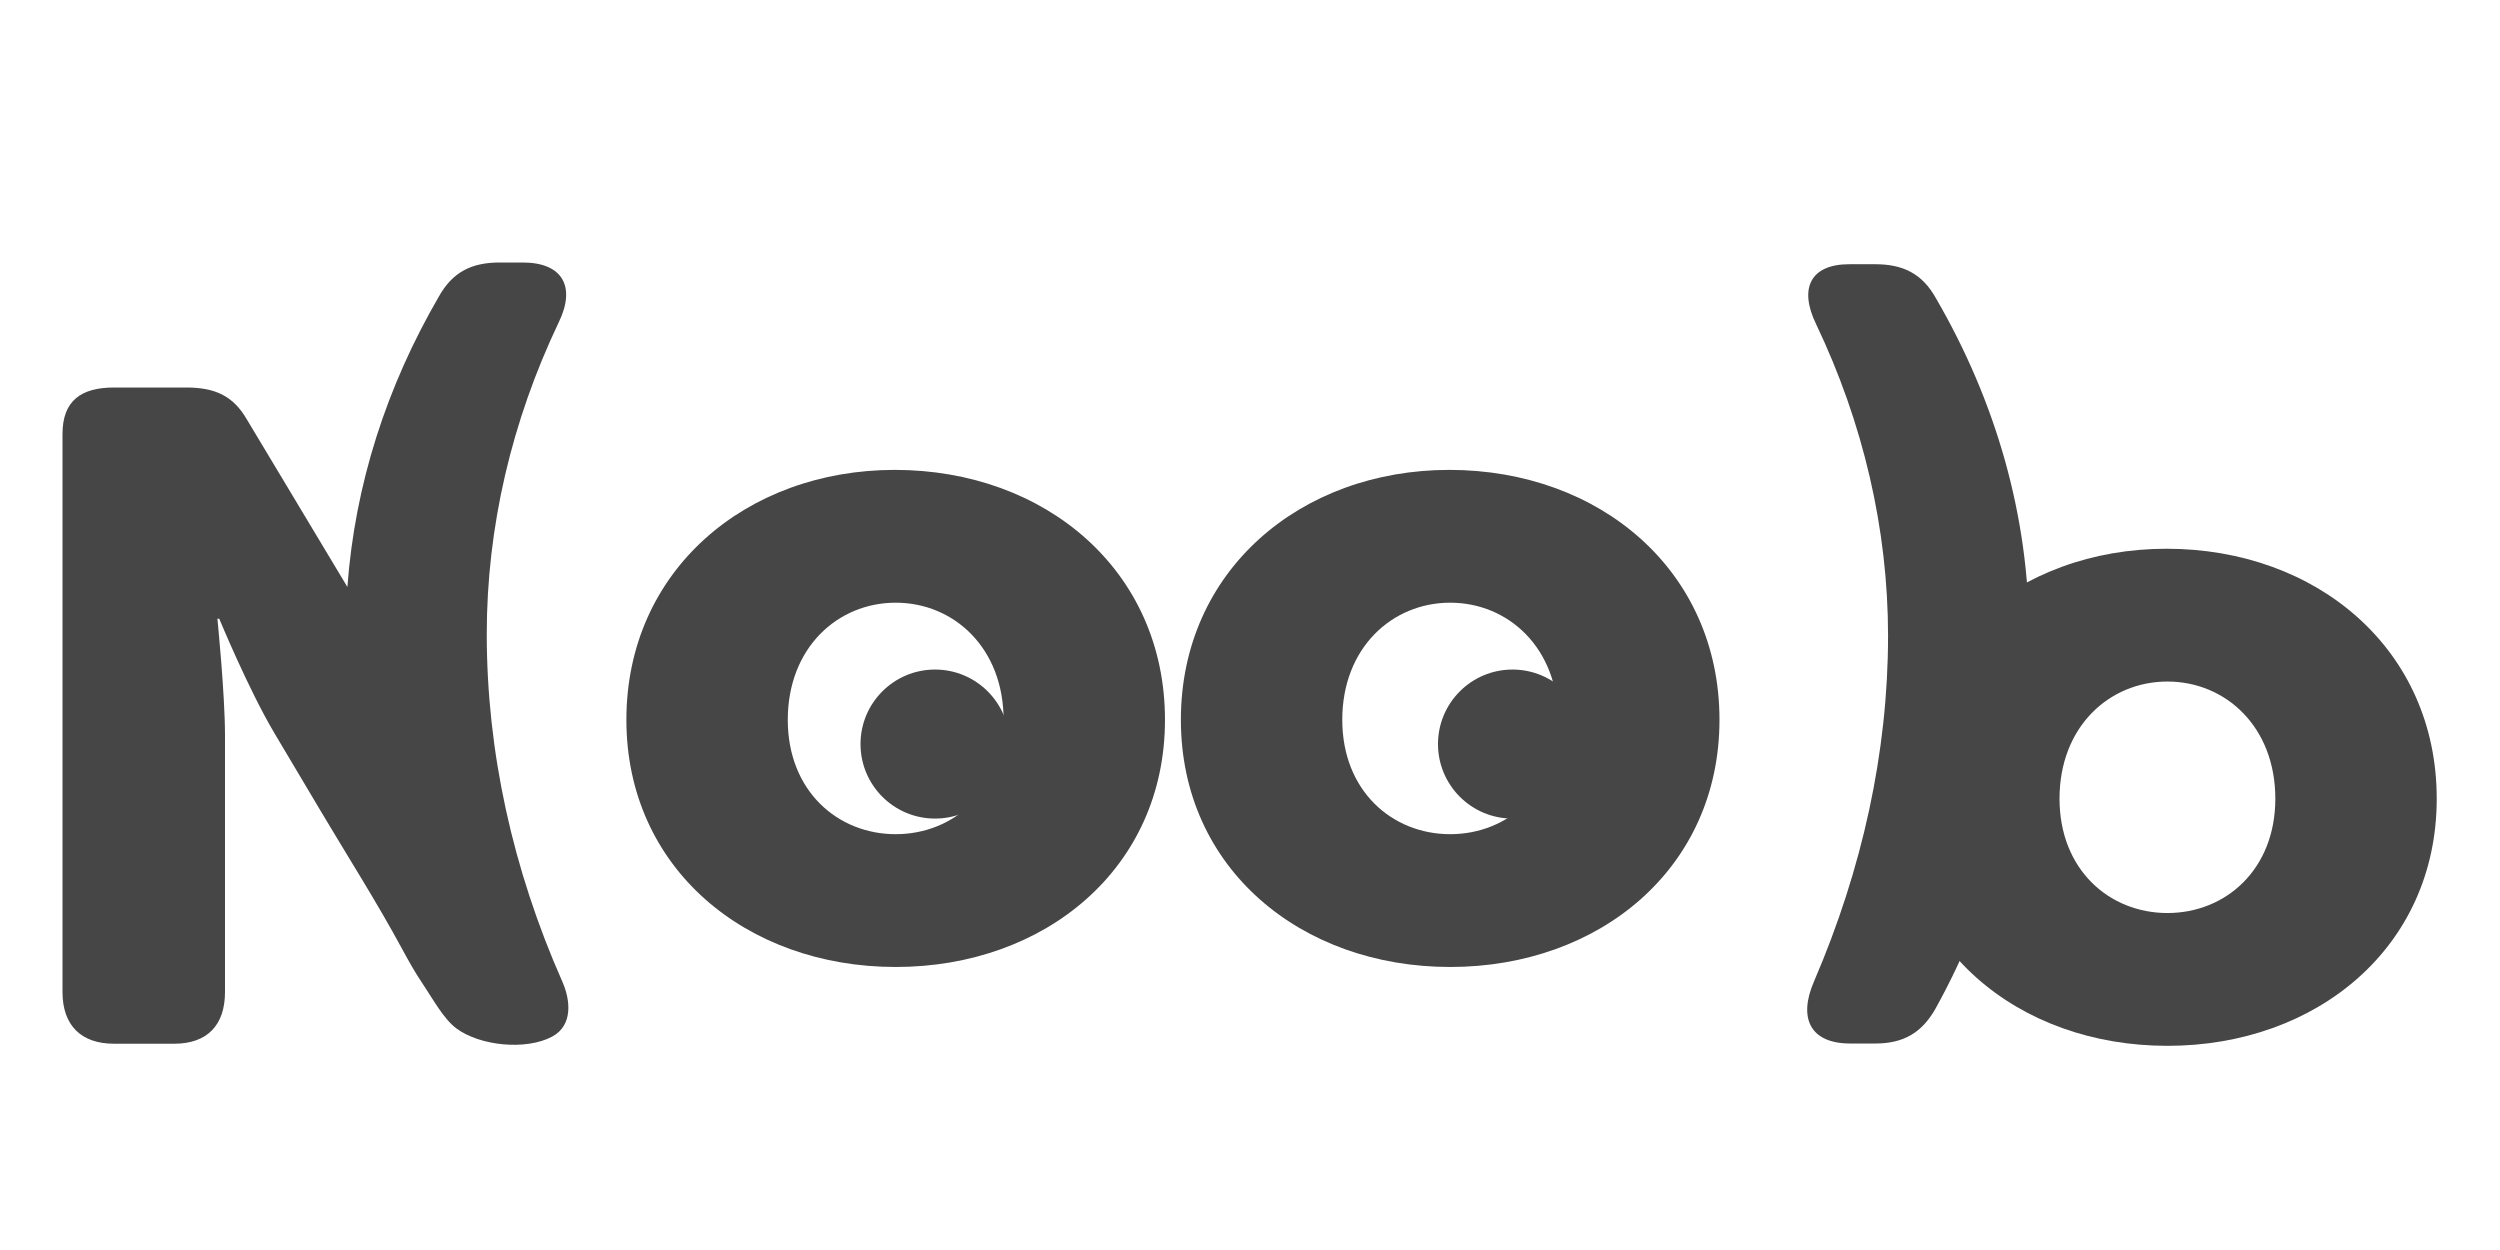
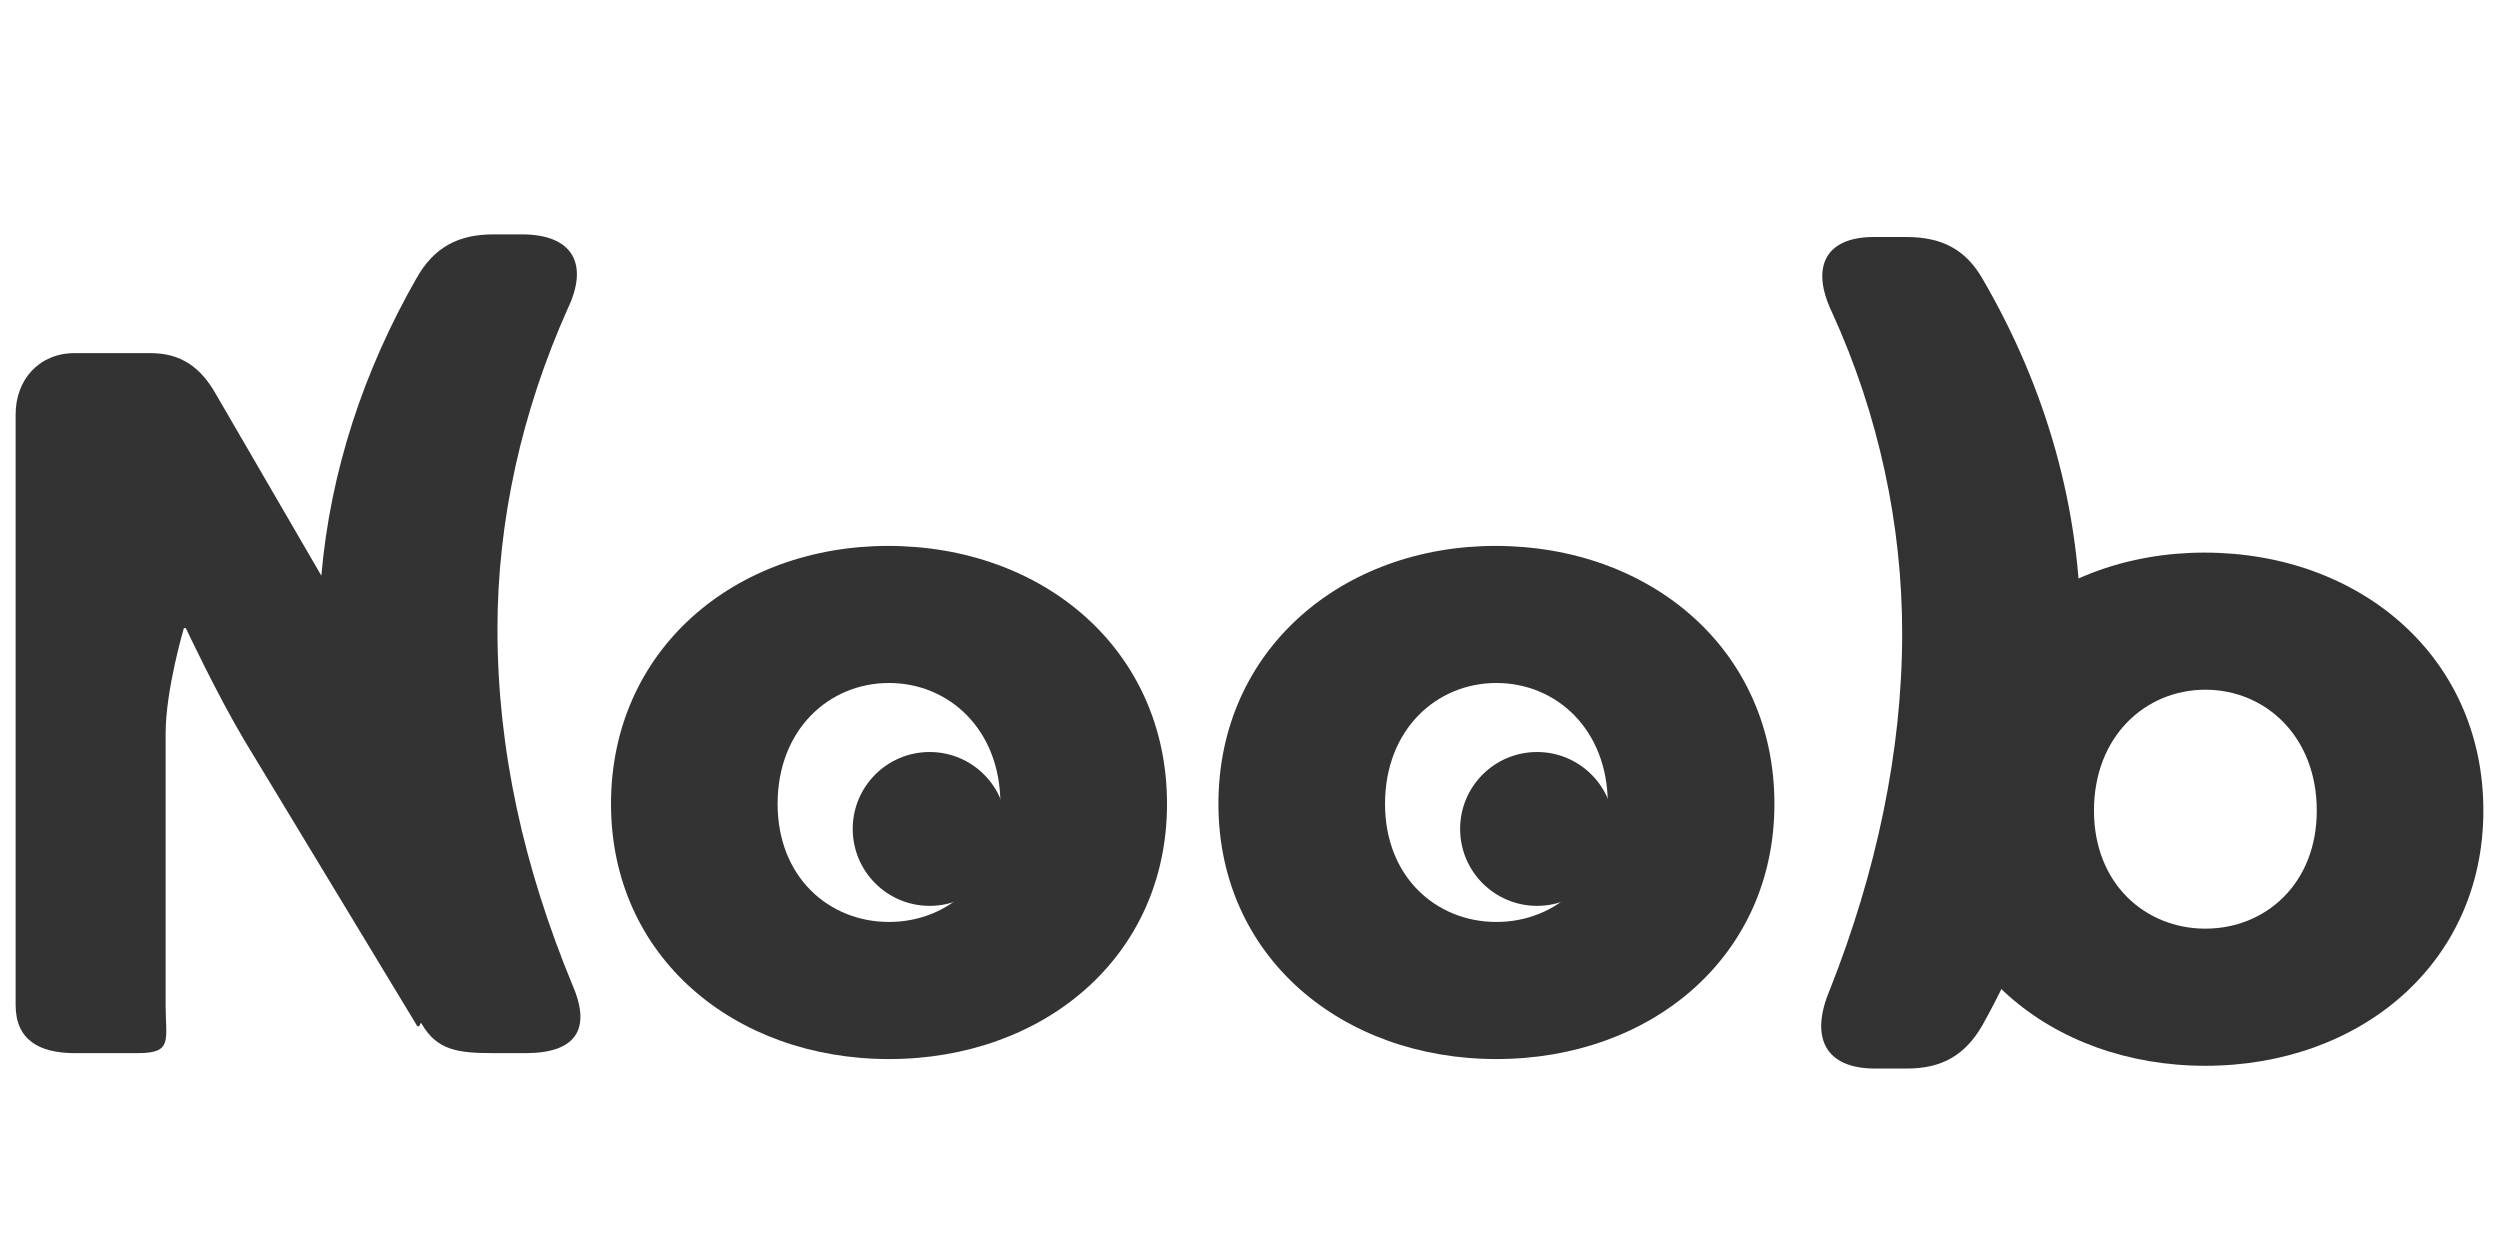
<svg xmlns="http://www.w3.org/2000/svg" version="1.1" id="Layer_1" x="0px" y="0px" width="400px" height="200px" viewBox="0 0 400 200" enable-background="new 0 0 400 200" xml:space="preserve">
+   <g display="none">
+     <path display="inline" fill="#464646" d="M143.162,75.182c24.052,0,43.235,16.084,43.235,39.988   c0,23.758-19.183,39.547-43.088,39.547c-23.904,0-43.087-15.789-43.087-39.547C100.222,91.266,119.404,75.182,143.162,75.182z    M143.309,133.468c9.297,0,17.265-6.937,17.265-18.298c0-11.509-7.968-18.739-17.265-18.739c-9.296,0-17.264,7.23-17.264,18.739   C126.044,126.531,134.013,133.468,143.309,133.468z" />
+     <path display="inline" fill="#464646" d="M231.881,75.182c24.053,0,43.235,16.084,43.235,39.988   c0,23.758-19.183,39.547-43.089,39.547c-23.903,0-43.086-15.789-43.086-39.547C188.941,91.266,208.124,75.182,231.881,75.182z    M232.027,133.468c9.297,0,17.267-6.937,17.267-18.298c0-11.509-7.97-18.739-17.267-18.739c-9.295,0-17.264,7.23-17.264,18.739   C214.766,126.531,222.732,133.468,232.027,133.468z" />
+     <g display="inline">
+       <path fill="#464646" d="M302.089,101.742c0-17.117-3.983-34.086-11.51-49.875c-2.804-5.755-0.886-9.592,5.312-9.592h4.133    c4.426,0,7.524,1.476,9.736,5.46c9.594,16.527,14.905,34.824,14.905,54.006c0,22.282-5.608,42.792-15.052,59.762    c-2.215,3.836-5.166,5.46-9.592,5.46h-3.983c-6.347,0-8.411-3.984-5.757-10.033C297.957,139.075,302.089,120.335,302.089,101.742z    " />
+     </g>
+     <path display="inline" fill="#464646" d="M89.981,157.077c-7.969-18.002-12.1-36.875-12.1-55.616   c0-17.116,3.983-34.083,11.51-49.873C92.194,45.834,89.981,42,83.635,42h-3.688c-4.427,0-7.525,1.48-9.739,5.464   c-8.324,14.342-13.422,30.022-14.625,46.454L39.507,67.125C37.294,63.288,34.342,62,29.769,62h-11.51   C12.946,62,10,64.136,10,69.448v89.272c0,5.312,2.946,8.278,8.259,8.278h9.591c5.312,0,8.15-2.967,8.15-8.278V117.7   c0-6.642-1.215-18.7-1.215-18.7h0.296c0,0,4.722,11.416,8.854,18.352c2.462,4.123,4.969,8.362,7.424,12.49   c4.302,7.237,8.887,14.436,12.894,21.836c1.072,1.98,2.178,3.969,3.443,5.832c1.448,2.133,3.256,5.506,5.326,7.039   c3.765,2.791,11.114,3.547,15.311,1.314C91.688,164.081,91.291,160.035,89.981,157.077z" />
+     <circle display="inline" fill="#464646" cx="149.605" cy="119.05" r="11.922" />
+     <circle display="inline" fill="#464646" cx="239.002" cy="119.05" r="11.922" />
+     <path display="inline" fill="#464646" d="M346.641,87.799c24.053,0,43.235,16.083,43.235,39.989   c0,23.757-19.183,39.545-43.087,39.545c-23.905,0-43.088-15.788-43.088-39.545C303.701,103.882,322.884,87.799,346.641,87.799z    M346.789,146.084c9.296,0,17.264-6.936,17.264-18.296c0-11.513-7.968-18.741-17.264-18.741c-9.297,0-17.266,7.229-17.266,18.741   C329.523,139.148,337.492,146.084,346.789,146.084z" />
+   </g>
+   <g display="none">
+     <g display="inline">
+       <path fill="#333333" d="M138.651,76.17c24.183,0,43.468,16.171,43.468,40.205c0,23.885-19.285,39.76-43.32,39.76    c-24.033,0-43.32-15.875-43.32-39.76C95.479,92.341,114.766,76.17,138.651,76.17z M138.799,134.771    c9.347,0,17.358-6.973,17.358-18.396c0-11.573-8.011-18.842-17.358-18.842c-9.346,0-17.357,7.269-17.357,18.842    C121.442,127.798,129.453,134.771,138.799,134.771z" />
+       <circle fill="#333333" cx="145.13" cy="120.275" r="11.987" />
+     </g>
+     <g display="inline">
+       <path fill="#333333" d="M245.438,76.17c24.186,0,43.471,16.171,43.471,40.205c0,23.885-19.285,39.76-43.318,39.76    c-24.036,0-43.321-15.875-43.321-39.76C202.269,92.341,221.554,76.17,245.438,76.17z M245.59,134.771    c9.346,0,17.356-6.973,17.356-18.396c0-11.573-8.011-18.842-17.356-18.842c-9.349,0-17.358,7.269-17.358,18.842    C228.231,127.798,236.241,134.771,245.59,134.771z" />
+       <circle fill="#333333" cx="251.918" cy="120.275" r="11.986" />
+     </g>
+     <path display="inline" fill="#333333" d="M95.564,158.365c-7.604-18.402-11.711-37.474-11.711-56.332   c0-16.882,3.803-33.96,10.95-49.93C98.15,45.108,95.564,40.5,87.656,40.5h-4.411c-5.475,0-9.277,1.611-12.015,6.479   c-8.233,14.407-13.418,29.905-14.822,46.153L39.855,65.161c-2.282-3.955-5.323-5.661-10.038-5.661H17.955   c-5.475,0-8.455,2.852-8.455,8.328v92.011c0,5.476,2.98,7.661,8.455,7.661h9.886c5.475,0,7.659-2.186,7.659-7.661V117.56   c0-6.844-0.511-19.06-0.511-19.06h0.304c0,0,4.867,11.66,9.125,18.808l26.919,45.143c0.064,0.109,0.131,0.276,0.195,0.384   c0.153,0.272,0.304,1.006,0.458,1.276c2.434,4.26,5.78,6.39,11.255,6.39h5.019C95.869,170.5,98.606,165.361,95.564,158.365z" />
+     <g display="inline">
+       <path fill="#323232" d="M349.844,89.355c24.182,0,43.469,16.171,43.469,40.205c0,23.886-19.287,39.76-43.321,39.76    c-24.033,0-43.32-15.874-43.32-39.76C306.671,105.526,325.958,89.355,349.844,89.355z M349.991,147.956    c9.347,0,17.358-6.973,17.358-18.396c0-11.571-8.012-18.841-17.358-18.841s-17.356,7.27-17.356,18.841    C332.635,140.983,340.645,147.956,349.991,147.956z" />
+       <g>
+         <g>
+           <path fill="#323232" d="M302.749,101.92c0-16.88-3.651-34.066-10.95-50.036c-3.347-6.996-1.065-11.709,6.539-11.709h5.02      c5.475,0,9.275,1.825,12.014,6.691c9.886,17.033,15.209,35.739,15.209,55.206c0,22.965-5.626,43.648-15.36,60.986      c-2.738,4.714-6.388,6.69-11.711,6.69h-5.02c-7.756,0-10.188-4.865-6.994-12.316      C298.641,139.334,302.749,120.476,302.749,101.92z" />
+         </g>
+       </g>
+     </g>
+   </g>
  <g>
-     <path fill="#464646" d="M143.162,75.182c24.052,0,43.235,16.084,43.235,39.988c0,23.758-19.183,39.547-43.088,39.547   c-23.904,0-43.087-15.789-43.087-39.547C100.222,91.266,119.404,75.182,143.162,75.182z M143.309,133.468   c9.297,0,17.265-6.937,17.265-18.298c0-11.509-7.968-18.739-17.265-18.739c-9.296,0-17.264,7.23-17.264,18.739   C126.044,126.531,134.013,133.468,143.309,133.468z" />
-     <path fill="#464646" d="M231.881,75.182c24.053,0,43.235,16.084,43.235,39.988c0,23.758-19.183,39.547-43.088,39.547   c-23.904,0-43.087-15.789-43.087-39.547C188.941,91.266,208.124,75.182,231.881,75.182z M232.028,133.468   c9.296,0,17.266-6.937,17.266-18.298c0-11.509-7.97-18.739-17.266-18.739s-17.264,7.23-17.264,18.739   C214.765,126.531,222.732,133.468,232.028,133.468z" />
    <g>
-       <path fill="#464646" d="M302.089,101.742c0-17.117-3.983-34.086-11.51-49.875c-2.803-5.755-0.886-9.592,5.312-9.592h4.132    c4.426,0,7.525,1.476,9.737,5.46c9.593,16.527,14.905,34.824,14.905,54.006c0,22.282-5.608,42.792-15.052,59.762    c-2.214,3.836-5.165,5.46-9.591,5.46h-3.984c-6.346,0-8.411-3.984-5.756-10.034C297.957,139.075,302.089,120.335,302.089,101.742z    " />
+       <path fill="#333333" d="M142.09,87.346c24.832,0,44.633,16.601,44.633,41.276c0,24.524-19.801,40.828-44.481,40.828    c-24.676,0-44.481-16.304-44.481-40.828C97.761,103.946,117.565,87.346,142.09,87.346z M142.242,147.512    c9.597,0,17.823-7.162,17.823-18.89c0-11.885-8.226-19.344-17.823-19.344c-9.596,0-17.824,7.459-17.824,19.344    C124.417,140.35,132.646,147.512,142.242,147.512z" />
+       <path fill="#333333" d="M161.046,132.627c0,6.799-5.507,12.311-12.305,12.311c-6.793,0-12.306-5.512-12.306-12.311    c0-6.803,5.513-12.305,12.306-12.305C155.539,120.322,161.046,125.824,161.046,132.627z" />
    </g>
-     <path fill="#464646" d="M89.981,157.077c-7.969-18.002-12.1-36.875-12.1-55.616c0-17.116,3.983-34.083,11.51-49.873   C92.194,45.834,89.981,42,83.635,42h-3.688c-4.427,0-7.525,1.48-9.739,5.464c-8.324,14.342-13.422,30.022-14.625,46.454   L39.507,67.125C37.294,63.288,34.342,62,29.769,62h-11.51C12.946,62,10,64.136,10,69.448v89.273c0,5.312,2.946,8.278,8.259,8.278   h9.591c5.312,0,8.15-2.967,8.15-8.278V117.7c0-6.641-1.215-18.7-1.215-18.7h0.296c0,0,4.722,11.416,8.854,18.352   c2.462,4.122,4.969,8.362,7.424,12.49c4.302,7.237,8.887,14.435,12.894,21.836c1.072,1.98,2.178,3.968,3.443,5.832   c1.448,2.132,3.256,5.505,5.326,7.039c3.765,2.791,11.114,3.547,15.311,1.315C91.688,164.081,91.291,160.035,89.981,157.077z" />
-     <circle fill="#464646" cx="149.605" cy="119.05" r="11.922" />
-     <circle fill="#464646" cx="242.002" cy="119.05" r="11.922" />
-     <path fill="#464646" d="M346.641,87.799c24.053,0,43.235,16.083,43.235,39.989c0,23.757-19.183,39.545-43.087,39.545   c-23.905,0-43.088-15.788-43.088-39.545C303.701,103.882,322.884,87.799,346.641,87.799z M346.789,146.084   c9.296,0,17.264-6.935,17.264-18.296c0-11.512-7.968-18.741-17.264-18.741c-9.297,0-17.265,7.229-17.265,18.741   C329.524,139.149,337.492,146.084,346.789,146.084z" />
+     <g>
+       <path fill="#333333" d="M239.276,87.346c24.826,0,44.631,16.601,44.631,41.276c0,24.524-19.805,40.828-44.48,40.828    c-24.673,0-44.479-16.304-44.479-40.828C194.948,103.946,214.754,87.346,239.276,87.346z M239.427,147.512    c9.599,0,17.82-7.162,17.82-18.89c0-11.885-8.222-19.344-17.82-19.344c-9.598,0-17.821,7.459-17.821,19.344    C221.605,140.35,229.829,147.512,239.427,147.512z" />
+       <path fill="#333333" d="M258.237,132.627c0,6.799-5.516,12.311-12.31,12.311c-6.8,0-12.308-5.512-12.308-12.311    c0-6.803,5.508-12.305,12.308-12.305C252.722,120.322,258.237,125.824,258.237,132.627z" />
+     </g>
+     <path fill="#333333" d="M91.618,157.66c-7.807-18.891-12.024-37.674-12.024-57.03c0-17.34,3.906-34.846,11.245-51.246   C94.271,42.203,91.618,37.5,83.5,37.5h-4.53c-5.624,0-9.524,2.033-12.336,7.029c-8.456,14.794-13.777,30.895-15.219,47.576   L34.418,62.847c-2.343-4.052-5.461-6.347-10.306-6.347H11.93c-5.623,0-9.43,4.191-9.43,9.814v94.484   c0,5.609,3.807,7.702,9.43,7.702h10.153c5.62,0,4.417-2.093,4.417-7.702v-43.421c0-7.028,2.922-16.877,2.922-16.877h0.311   c0,0,4.999,10.625,9.369,17.963l27.64,45.684c0.066,0.107,0.137-0.058,0.201,0.052c0.158,0.287,0.313-0.743,0.471-0.475   c2.501,4.381,5.933,4.776,11.557,4.776h5.151C91.929,168.5,94.739,164.854,91.618,157.66z" />
+     <g>
+       <path fill="#323232" d="M352.703,88.417c24.834,0,44.636,16.602,44.636,41.277c0,24.53-19.802,40.833-44.478,40.833    c-24.683,0-44.488-16.303-44.488-40.833C308.373,105.019,328.179,88.417,352.703,88.417z M352.861,148.584    c9.591,0,17.823-7.163,17.823-18.89c0-11.873-8.232-19.34-17.823-19.34c-9.602,0-17.825,7.467-17.825,19.34    C335.036,141.421,343.26,148.584,352.861,148.584z" />
+       <g>
+         <g>
+           <path fill="#323232" d="M304.348,101.324c0-17.344-3.744-34.979-11.239-51.379c-3.438-7.187-1.096-12.024,6.713-12.024h5.154      c5.616,0,9.522,1.875,12.334,6.87c10.153,17.489,15.618,36.696,15.618,56.68c0,23.587-5.777,44.818-15.777,62.625      c-2.808,4.837-6.559,6.869-12.021,6.869h-5.154c-7.963,0-10.457-4.995-7.182-12.651      C300.135,139.742,304.348,120.372,304.348,101.324z" />
+         </g>
+       </g>
+     </g>
  </g>
</svg>
